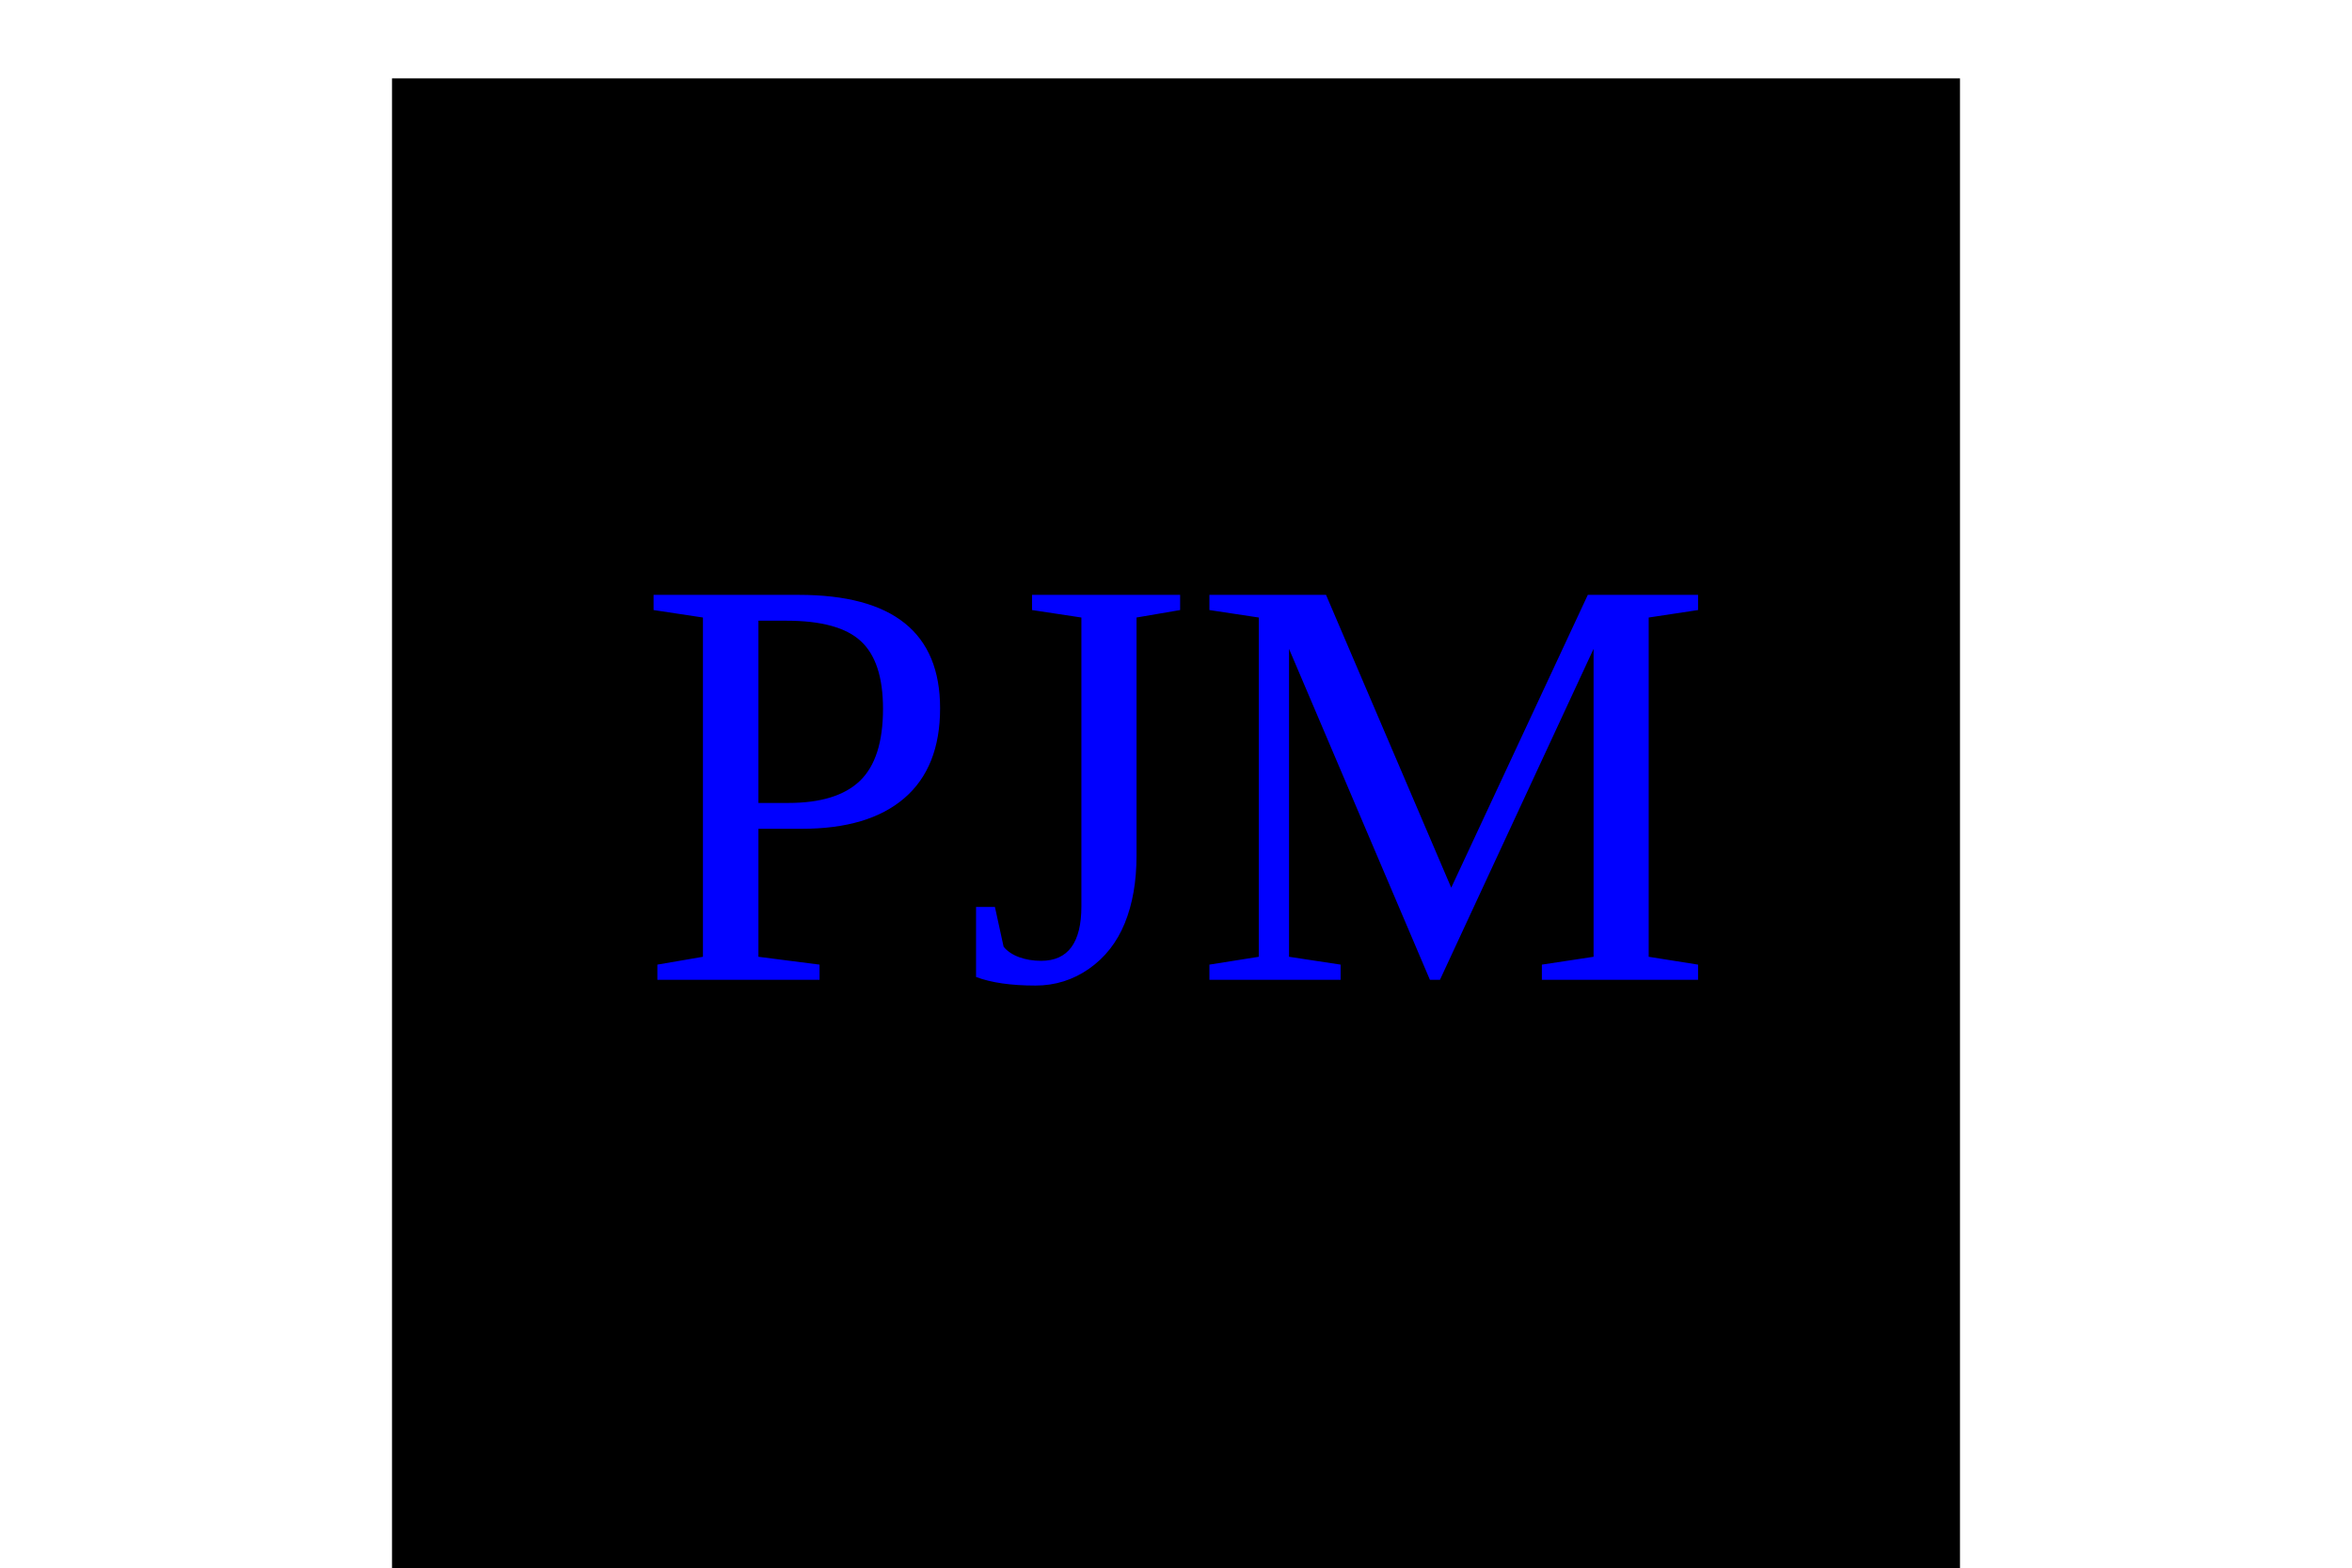
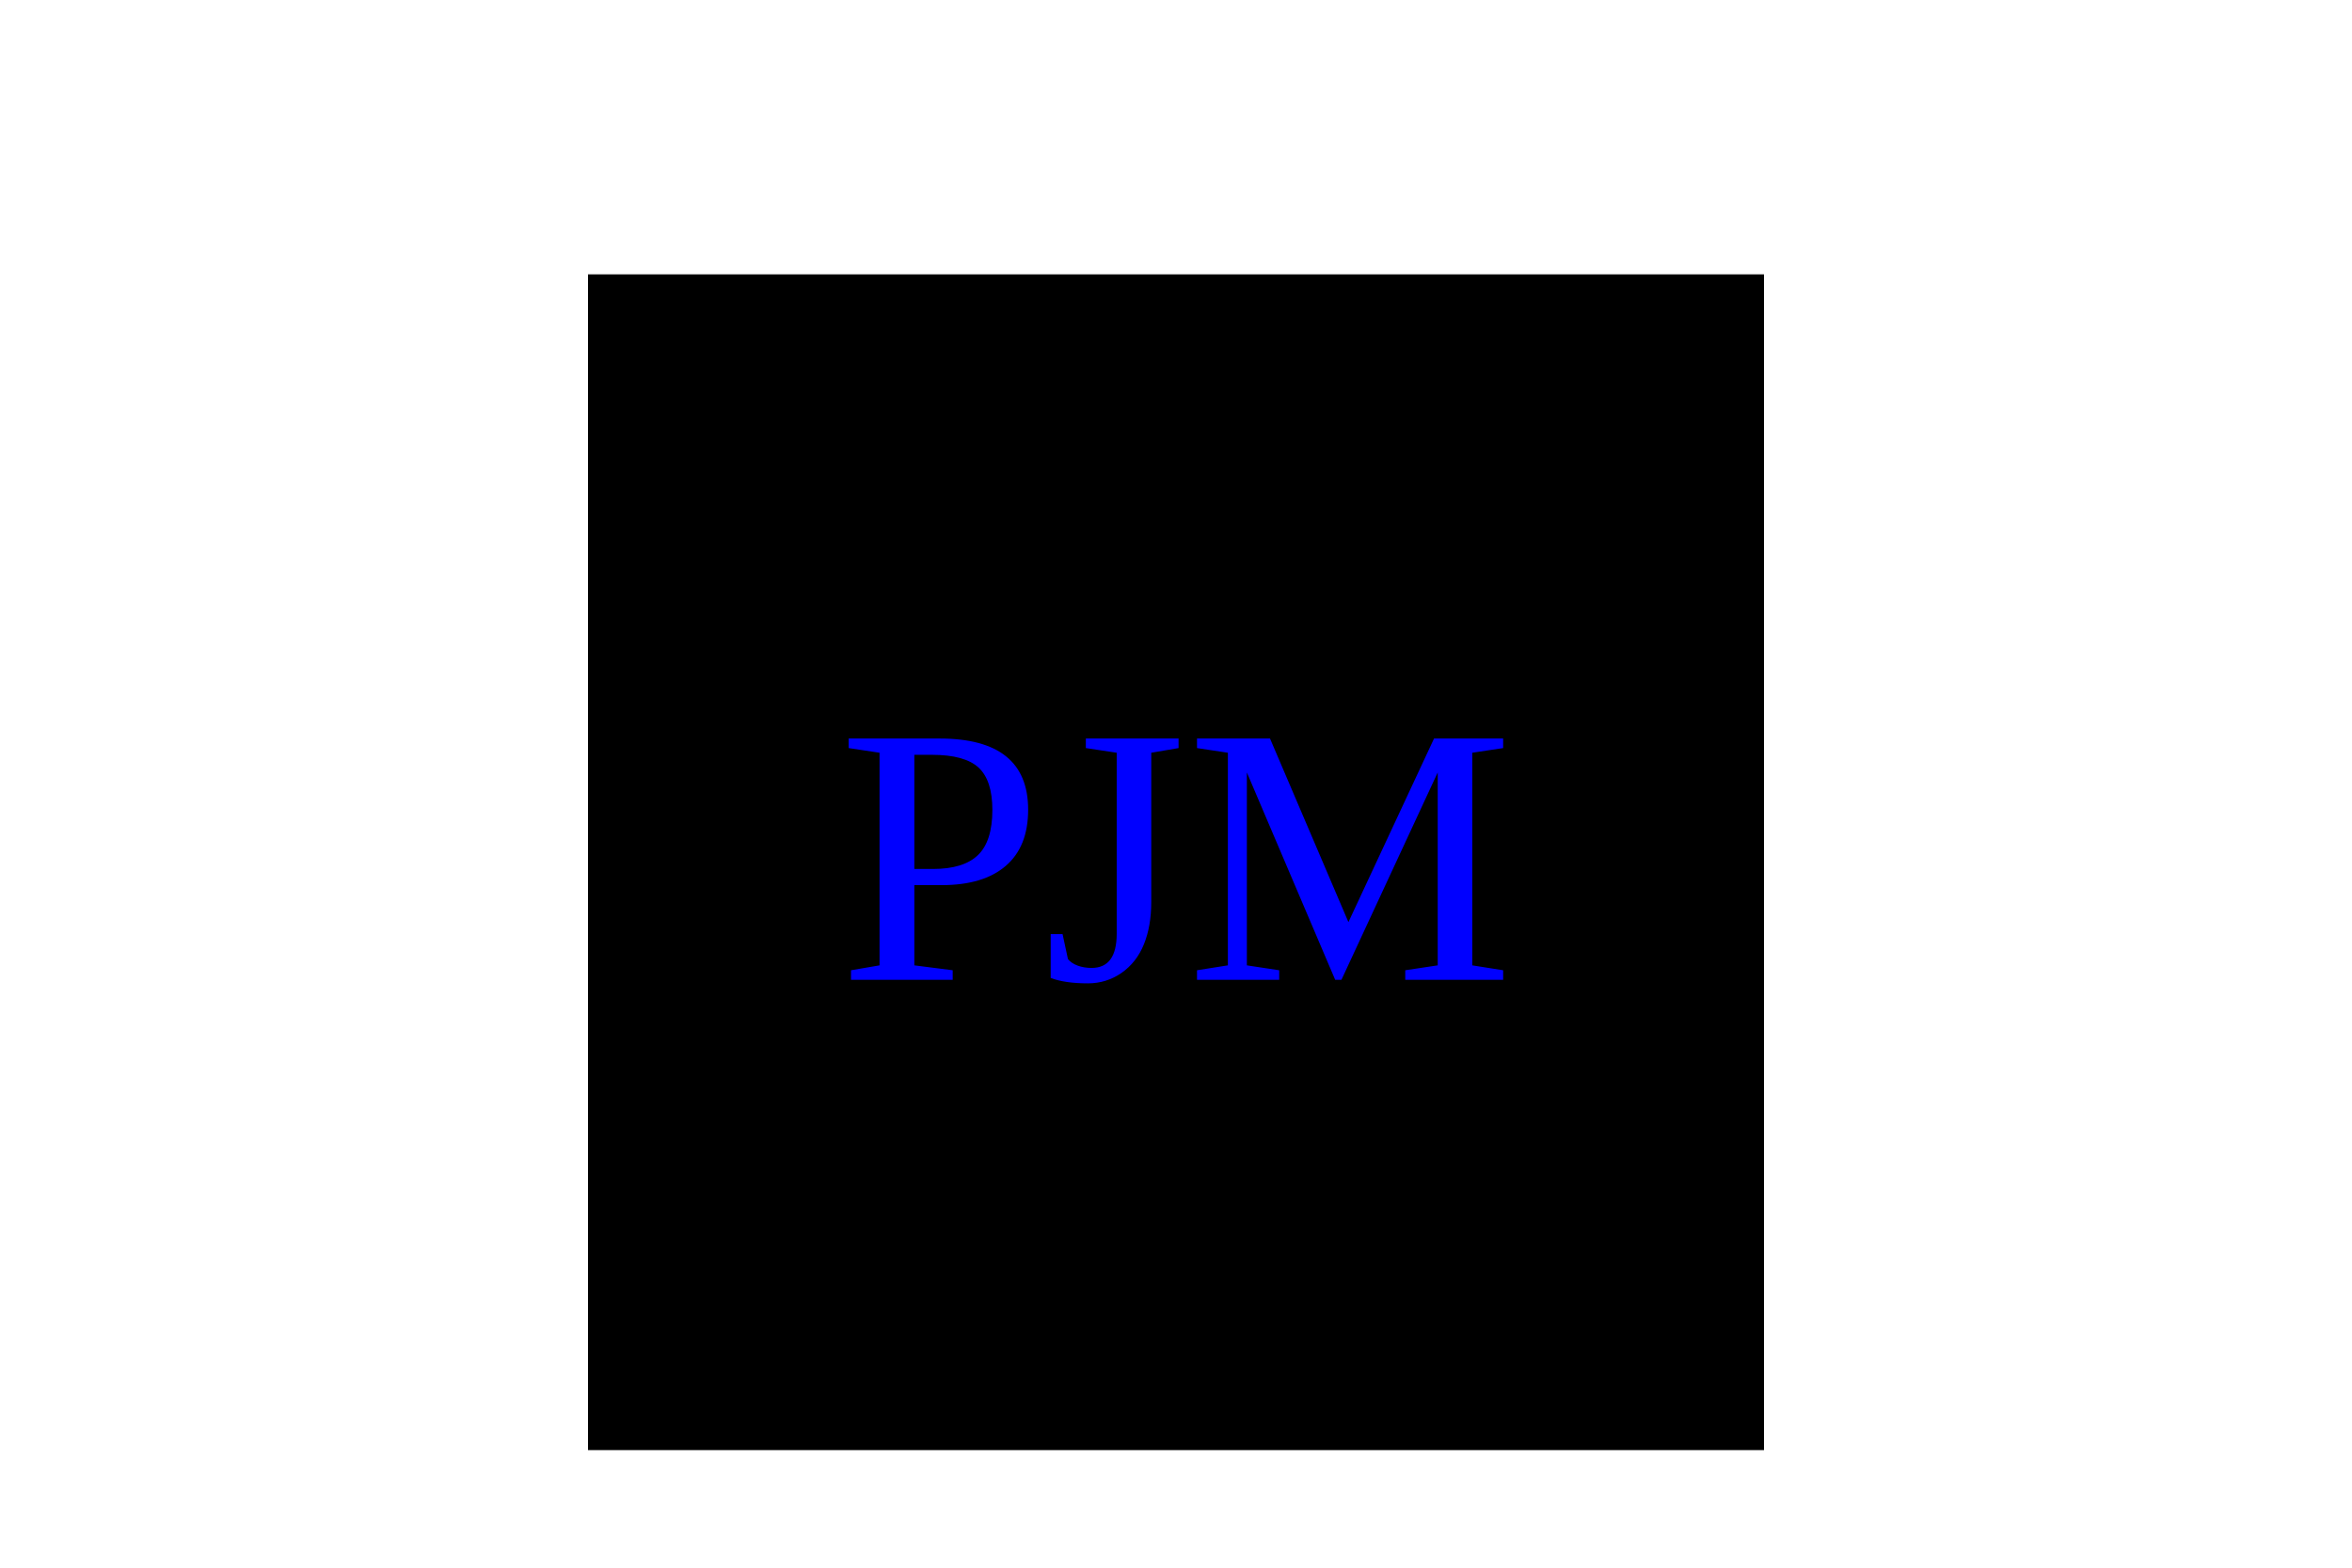
<svg xmlns="http://www.w3.org/2000/svg" version="1.1" width="300" height="200">
-   <rect x="50" y="10" width="200" height="200" fill="black" />
-   <text x="150" y="125" font-size="75" text-anchor="middle" fill="blue">PJM</text>
+   <rect x="75" y="35" width="150" height="150" fill="black" />
+   <text x="150" y="125" font-size="47" text-anchor="middle" fill="blue">PJM</text>
</svg>
